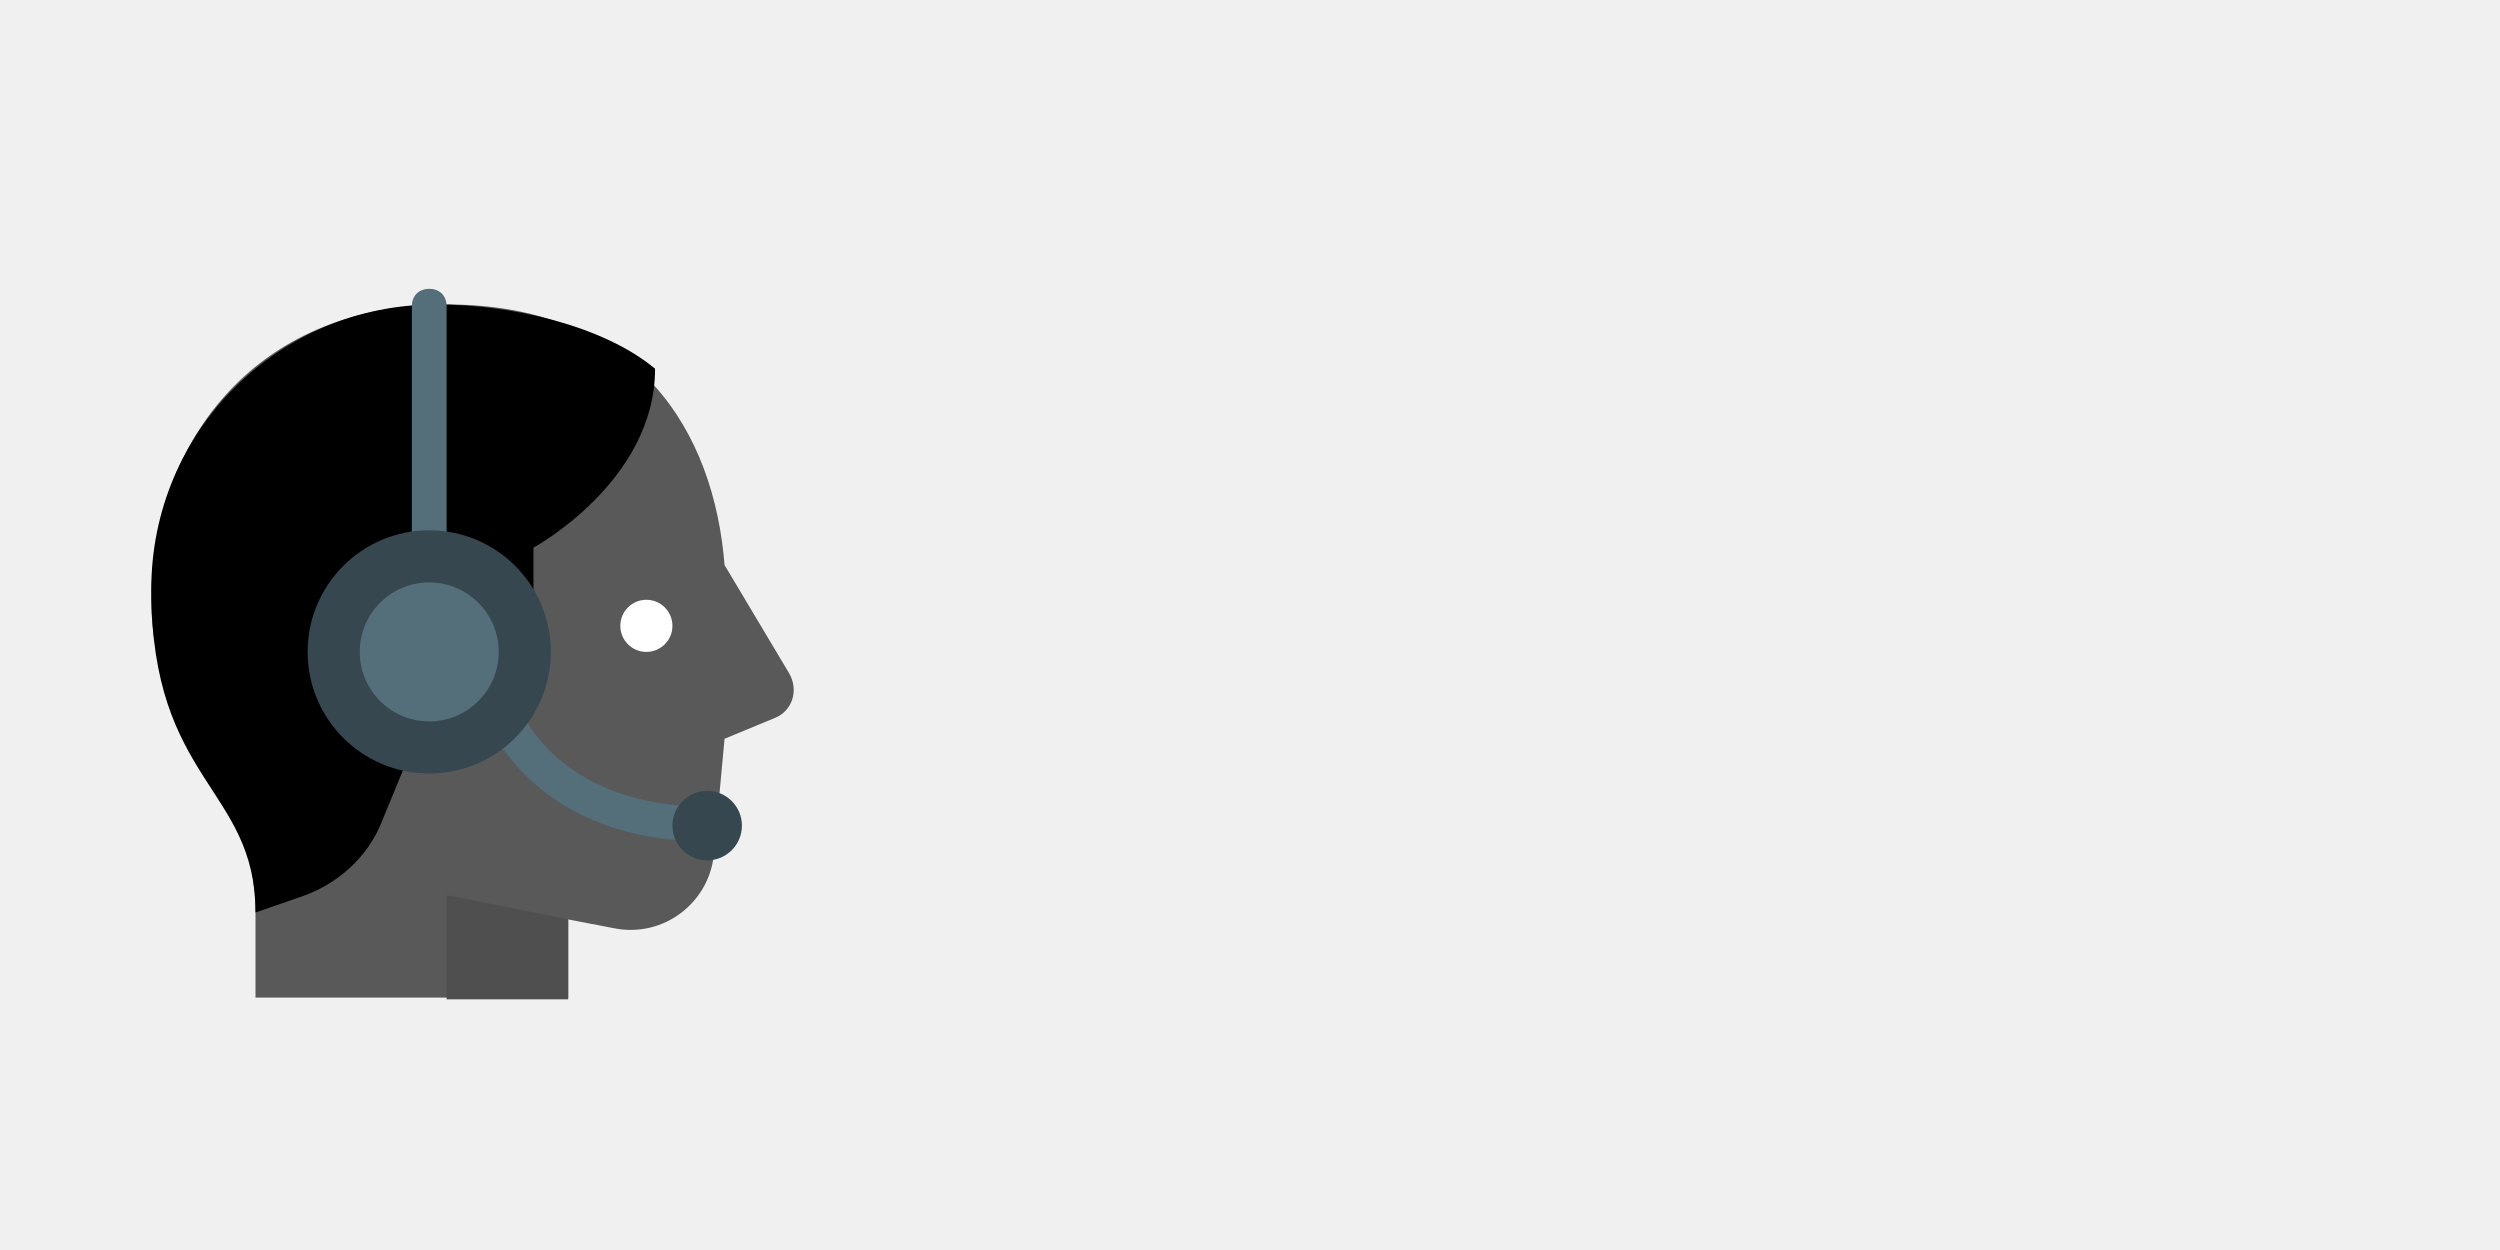
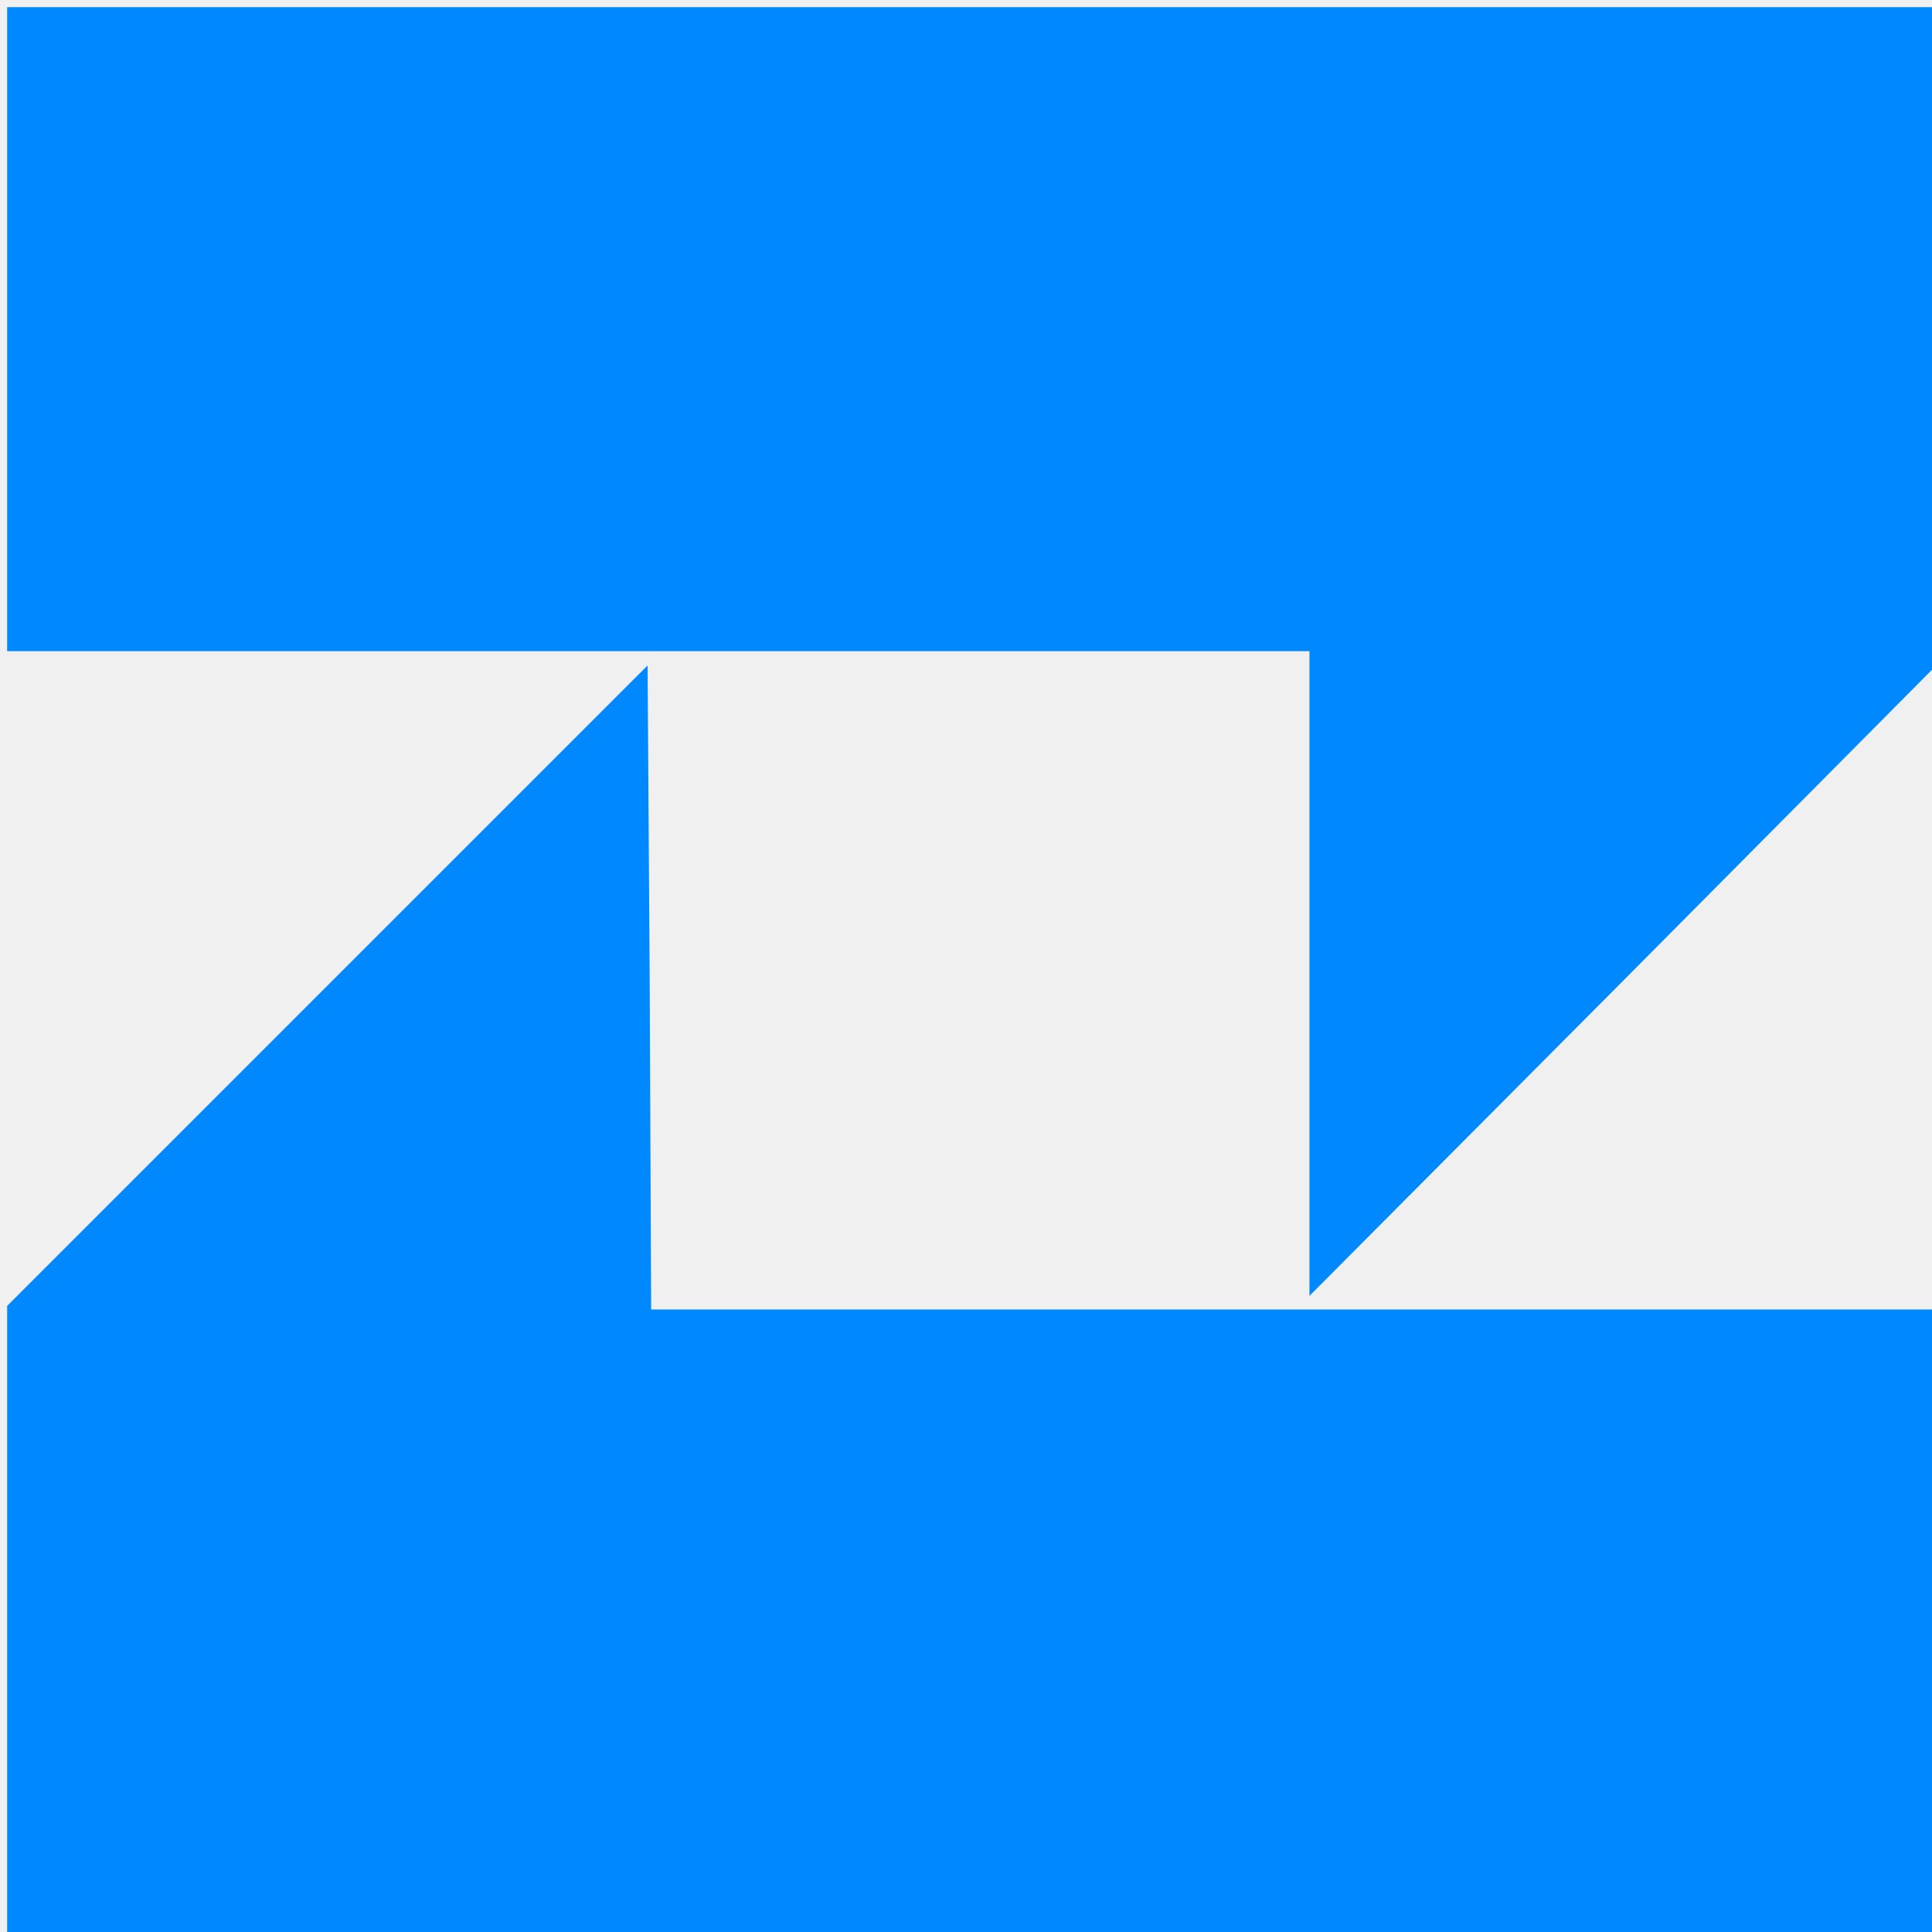
- <svg xmlns="http://www.w3.org/2000/svg" width="1000" height="500">
-   <g>
-     <g stroke="null">
-       <path stroke="null" d="m227.281,399.738l0,-31.965l18.067,3.474c20.152,4.169 38.914,-10.423 40.303,-30.575l4.169,-45.168l20.152,-8.339c6.949,-2.78 9.728,-11.118 5.559,-18.067l-25.711,-43.083c-4.169,-52.811 -34.049,-104.233 -111.182,-104.233c-79.217,0 -118.13,58.37 -118.13,118.13c0,25.711 9.034,47.947 22.931,66.709c12.508,17.372 18.762,38.219 18.762,59.065l0,33.354l125.079,0l0,0.695z" fill="#595959" />
-       <polygon stroke="null" points="227.282,399.738 227.282,367.774 178.64,358.045 178.64,399.738 " fill="#4f4f4f" />
-       <circle stroke="null" r="10.423" cy="250.338" cx="258.551" fill="#ffffff" />
-       <path stroke="null" d="m174.47,121.784c-63.235,0 -113.961,50.727 -113.961,113.961c0,77.132 41.693,79.217 41.693,129.249l18.067,-6.254c14.593,-4.864 27.101,-15.982 32.66,-30.575l19.457,-47.252l40.998,-20.152l0,-41.693c0,0 48.642,-26.406 48.642,-71.573c-20.847,-17.372 -57.675,-25.711 -87.556,-25.711z" fill="#000000" />
-       <g stroke="null" fill="#546E7A">
-         <path stroke="null" d="m171.691,115.53c-4.169,0 -6.949,2.78 -6.949,6.949l0,96.589c0,4.169 2.78,6.949 6.949,6.949s6.949,-2.78 6.949,-6.949l0,-96.589c0,-4.169 -2.78,-6.949 -6.949,-6.949z" />
-         <path stroke="null" d="m282.177,322.606c-54.896,0 -71.573,-34.049 -72.268,-35.439c-1.39,-3.474 -5.559,-4.864 -9.034,-3.474c-3.474,1.39 -4.864,5.559 -3.474,9.034c0.695,2.085 20.847,43.778 84.776,43.778c4.169,0 6.949,-2.78 6.949,-6.949s-3.474,-6.949 -6.949,-6.949z" />
-       </g>
-       <circle stroke="null" r="13.898" cy="330.25" cx="282.872" fill="#37474F" />
-       <circle stroke="null" r="48.642" cy="260.761" cx="171.691" fill="#37474F" />
-       <circle stroke="null" r="27.795" cy="260.761" cx="171.691" fill="#546E7A" />
-     </g>
+ <svg xmlns="http://www.w3.org/2000/svg" version="1.0" width="270pt" height="270pt" viewBox="0 0 270 270" preserveAspectRatio="xMidYMid meet">
+   <g transform="translate(0,270) scale(0.1,-0.1)" fill="#0088ff" stroke="none">
+     <path d="M10 2240 l0 -450 910 0 910 0 0 -450 0 -451 435 437 435 438 0 463 0 463 -1345 0 -1345 0 0 -450z" />
+     <path d="M458 1323 l-448 -448 0 -438 0 -437 1345 0 1345 0 0 435 0 435 -895 0 -895 0 -2 450 -3 450 -447 -447z" />
  </g>
</svg>
